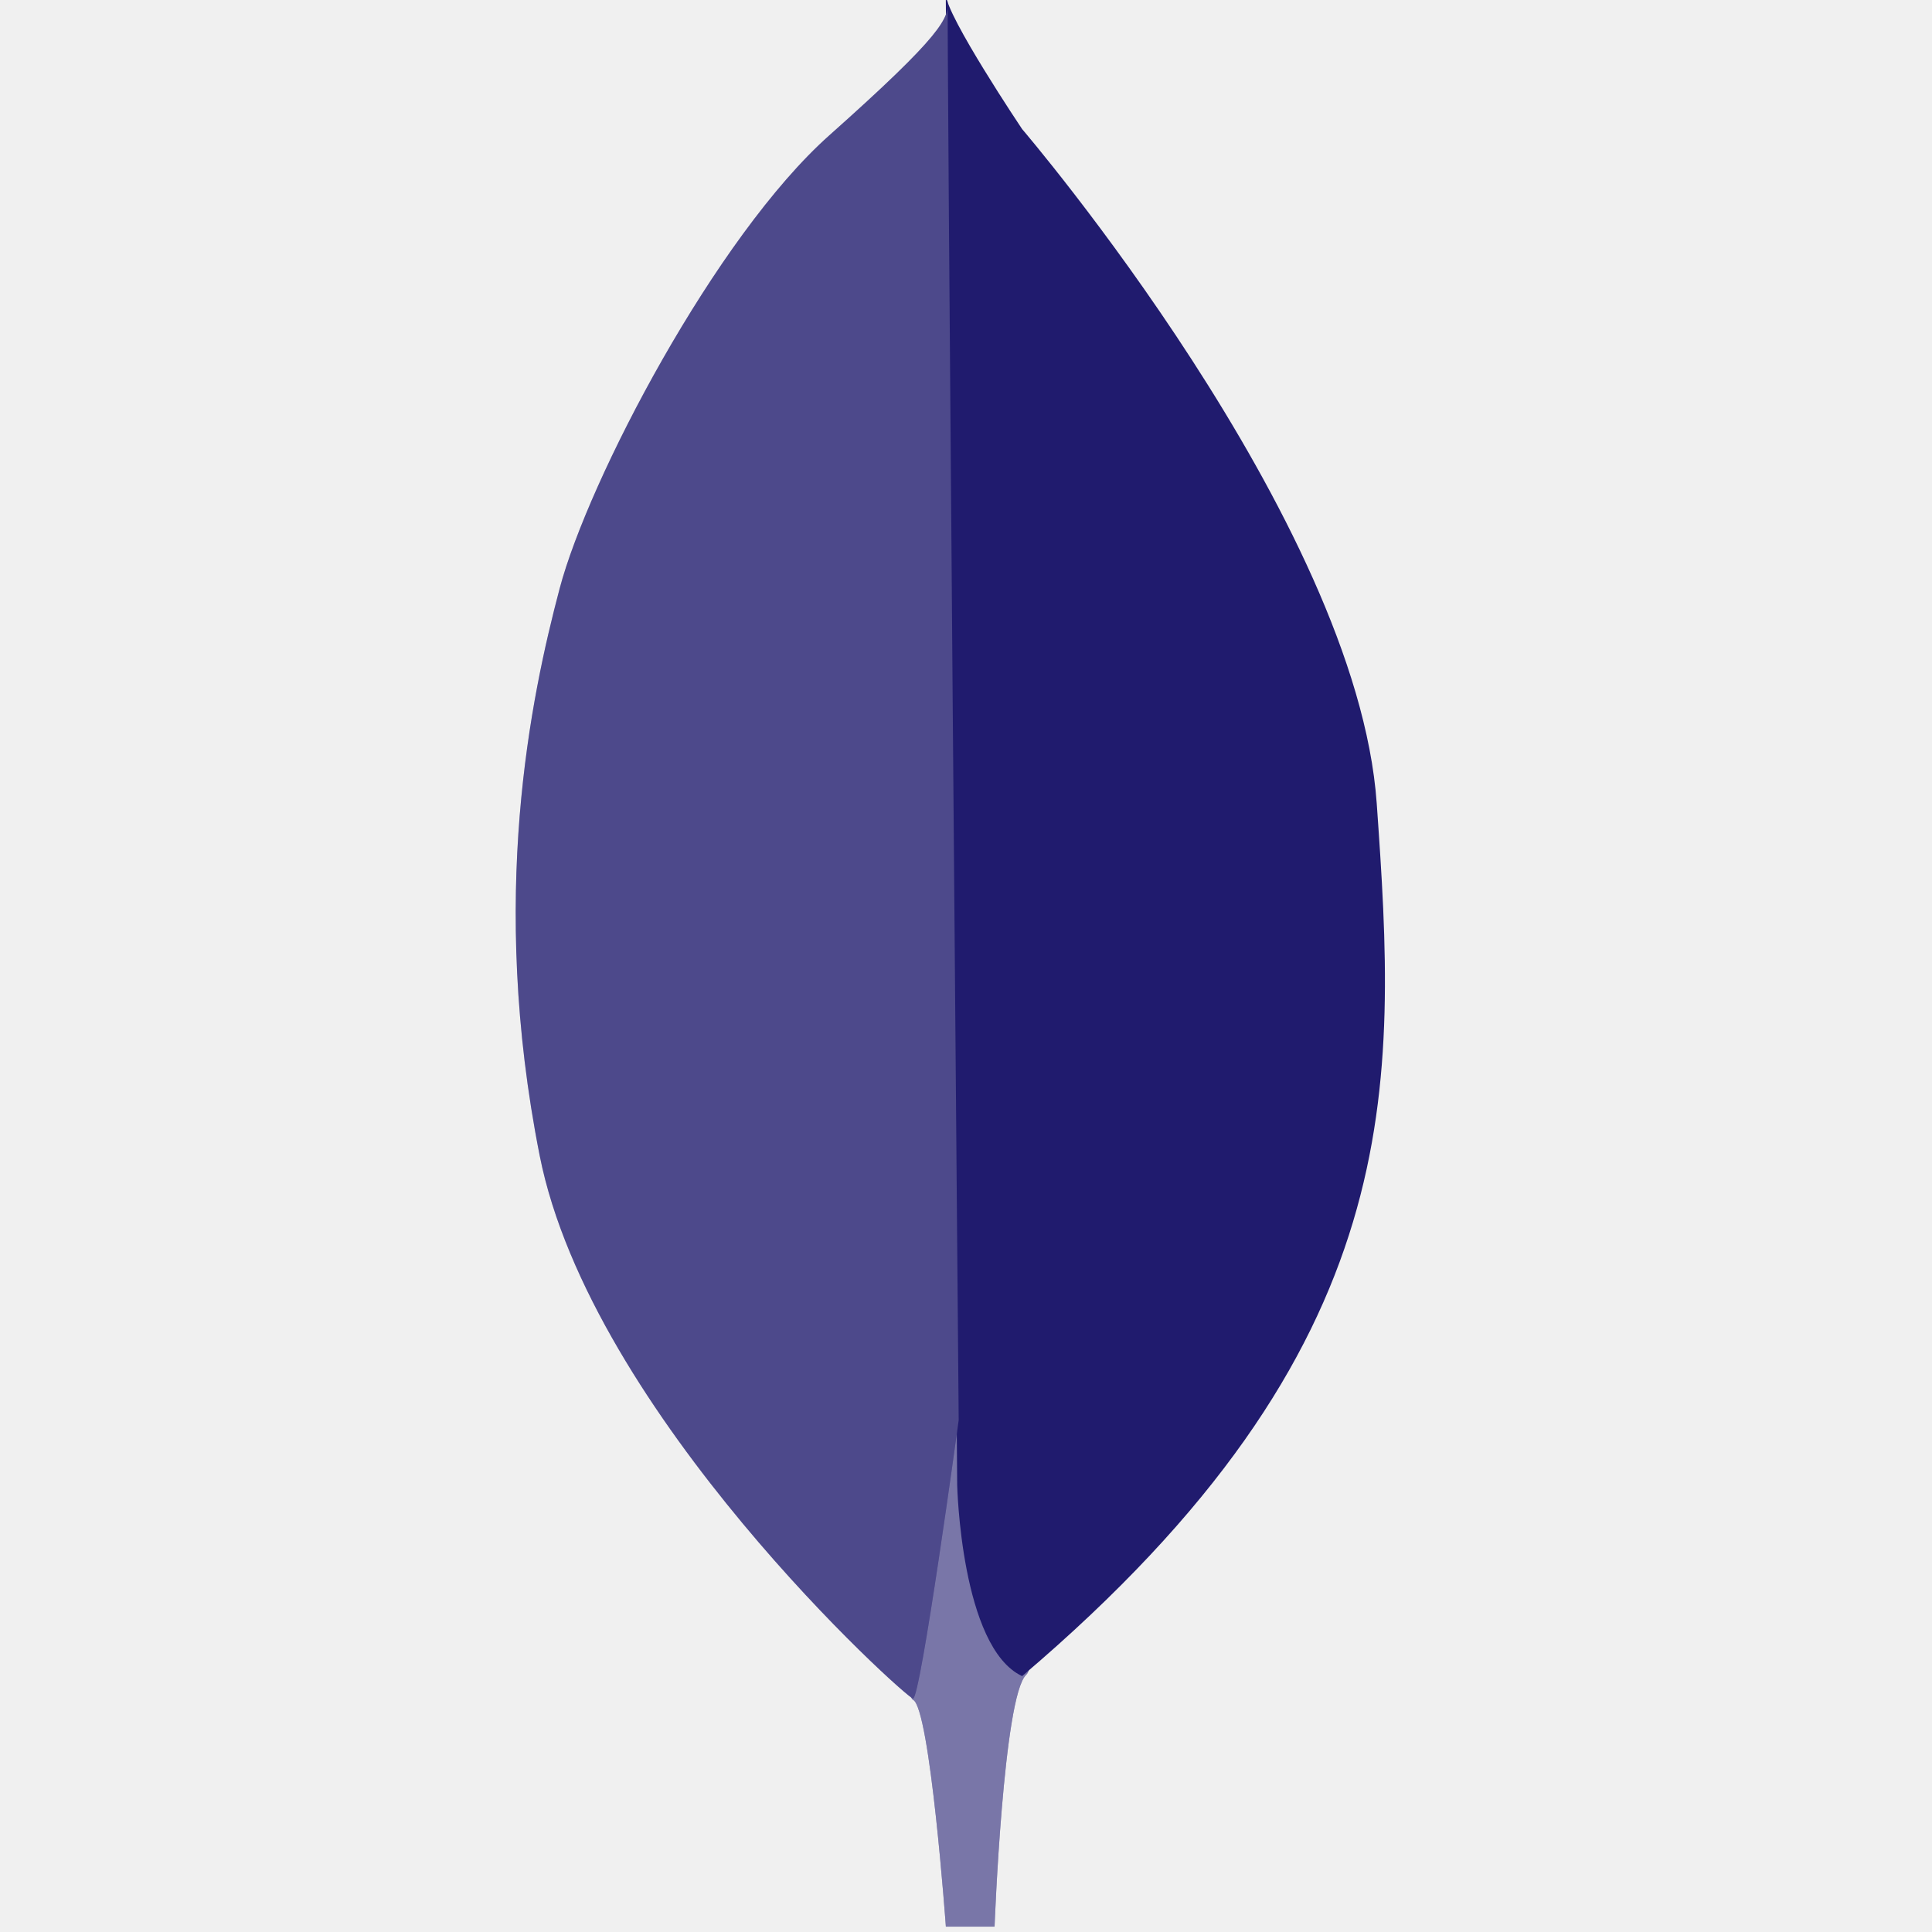
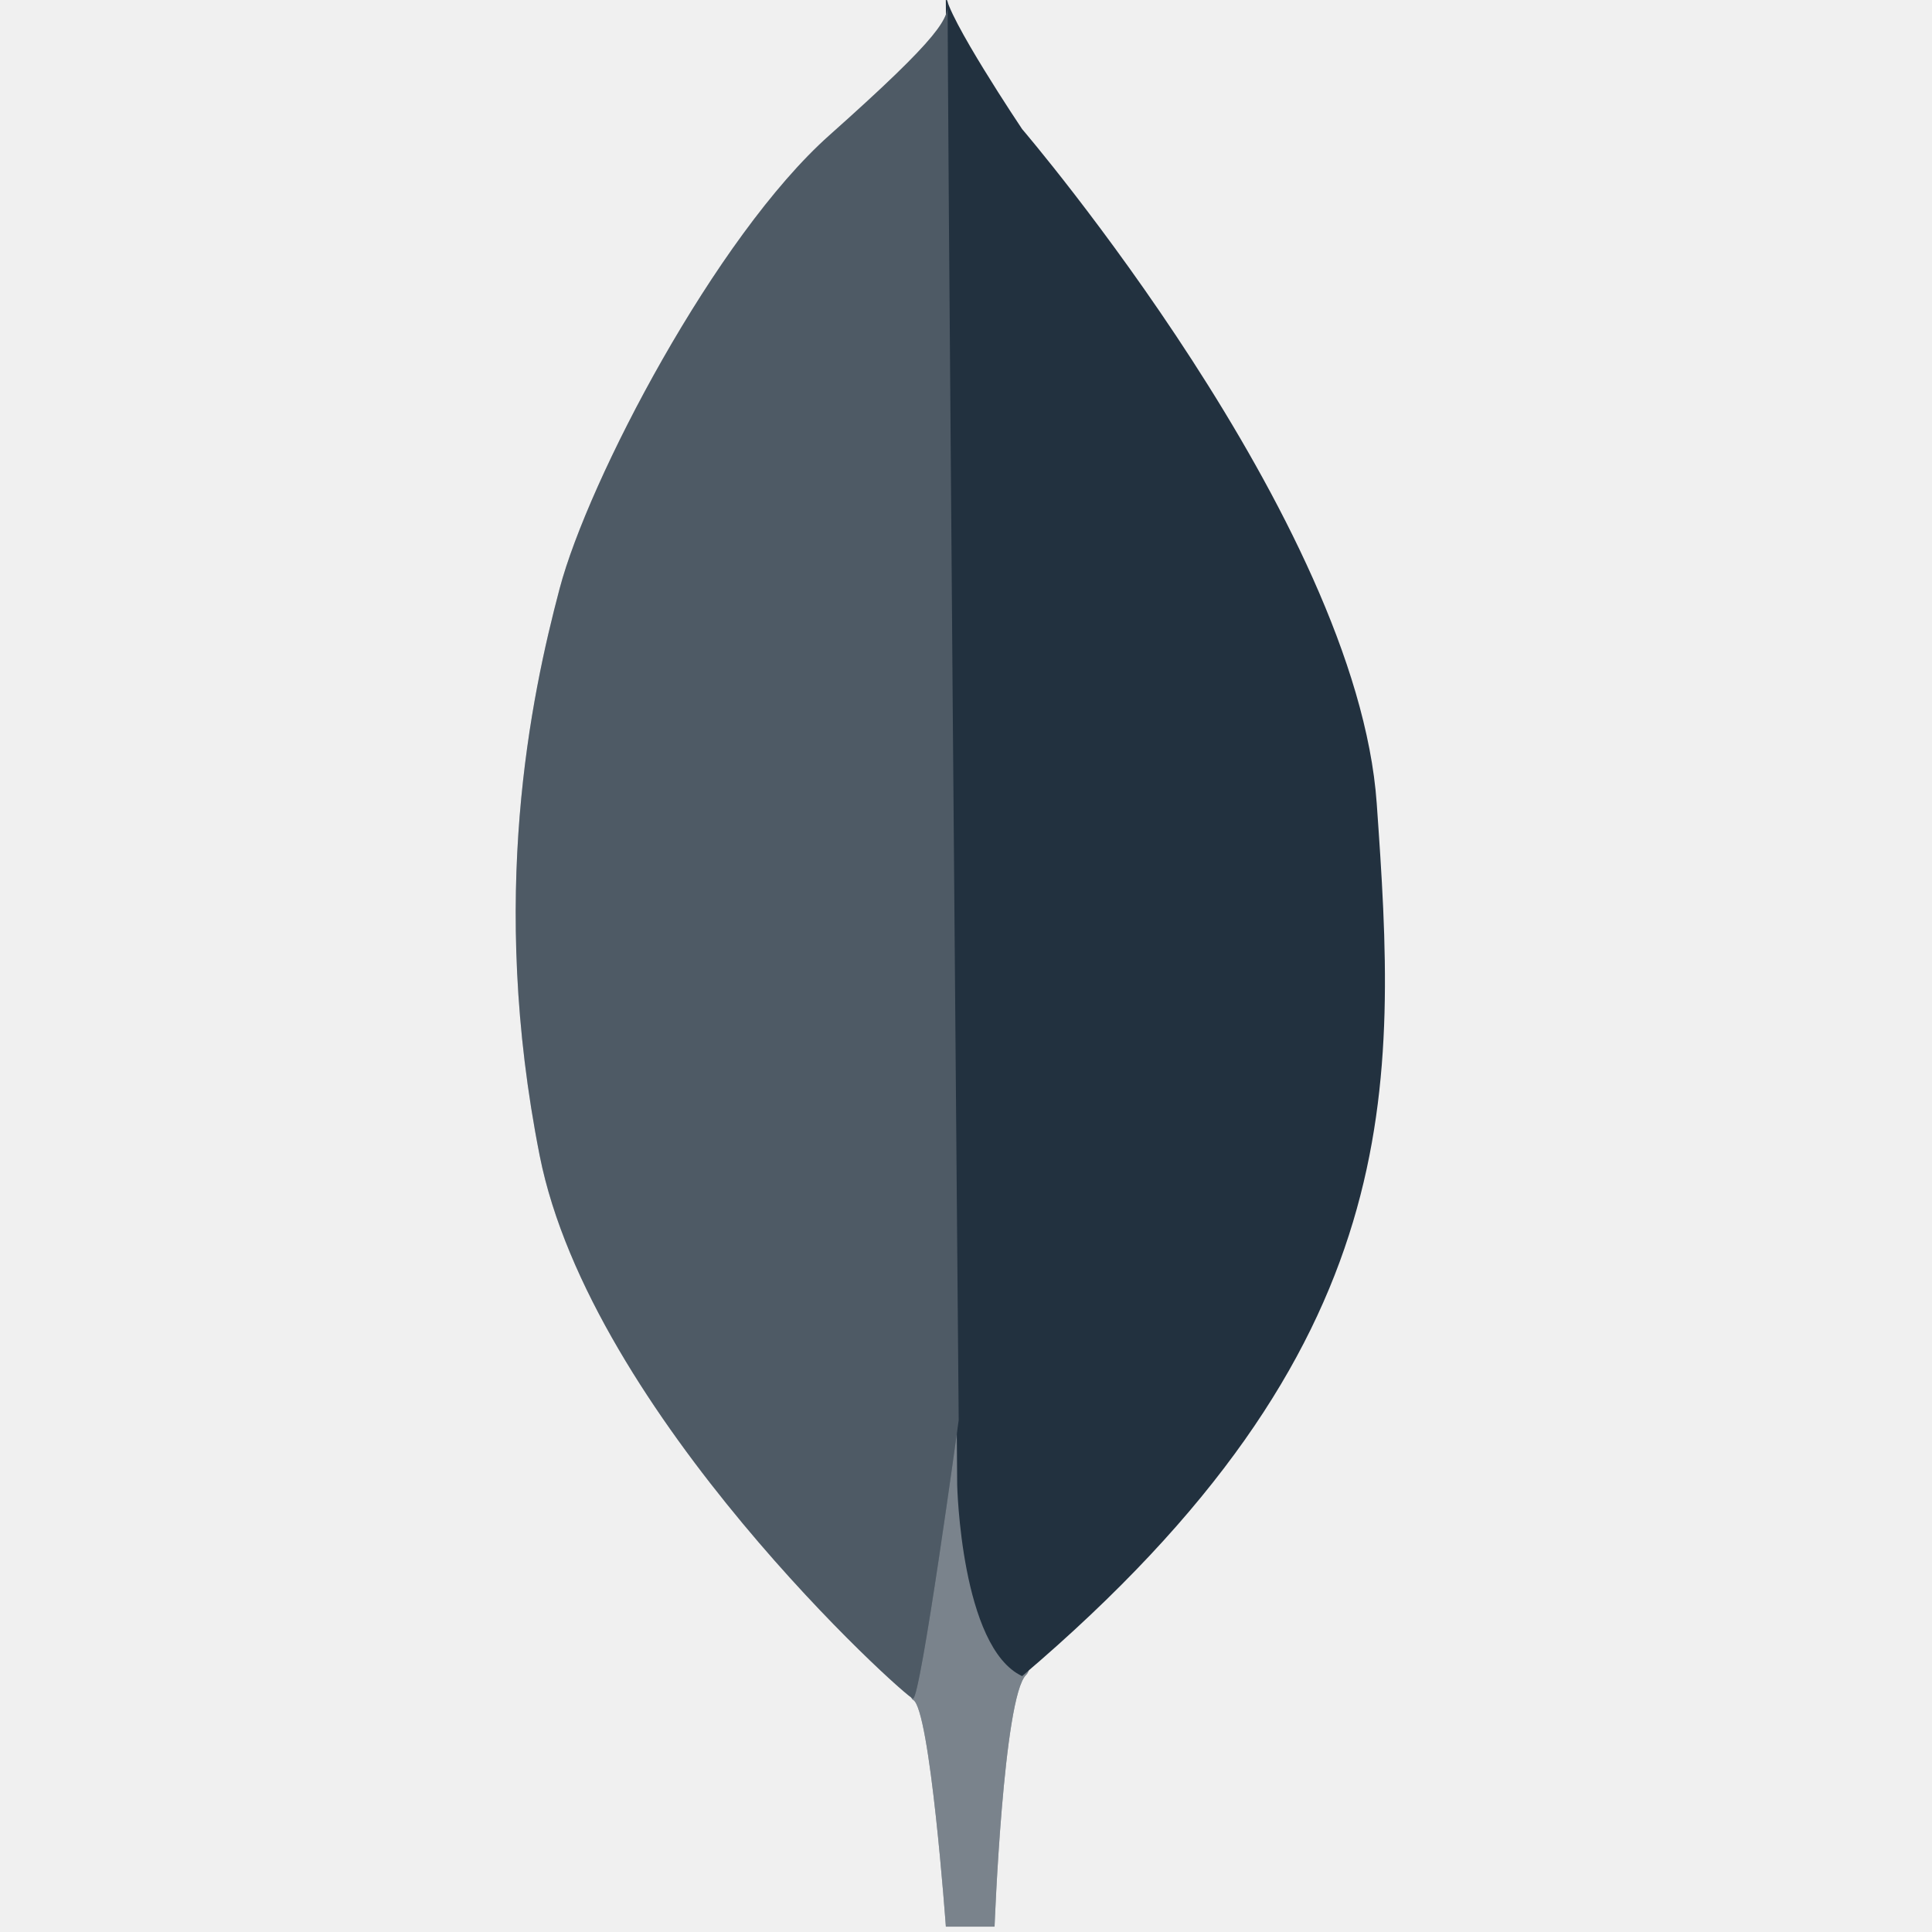
<svg xmlns="http://www.w3.org/2000/svg" version="1.1" id="Layer_1" x="0px" y="0px" width="322.02px" height="322.02px" viewBox="0 0 322.02 322.02" enable-background="new 0 0 322.02 322.02" xml:space="preserve">
-   <path fill="#201B6E" d="M152.175,283.316c2.846,1.312,5.48,37.812,5.48,37.812h8.117c0,0,1.456-38.428,5.272-41.97  c3.815-3.542-10.544-45.855-10.544-45.855S149.33,282.003,152.175,283.316z" />
+   <path fill="#22313F" d="M152.175,283.316c2.846,1.312,5.48,37.812,5.48,37.812h8.117c0,0,1.456-38.428,5.272-41.97  c3.815-3.542-10.544-45.855-10.544-45.855S149.33,282.003,152.175,283.316z" />
  <path opacity="0.4" fill="#FFFFFF" d="M152.175,283.316c2.846,1.312,5.48,37.812,5.48,37.812h8.117c0,0,1.456-38.428,5.272-41.97  c3.815-3.542-10.544-45.855-10.544-45.855S149.33,282.003,152.175,283.316z" />
-   <path fill="#201B6E" d="M170.363,279.371c-10.198-4.786-10.821-31.842-10.821-31.842S157.613-4.502,157.64-0.963  c0.027,3.539,12.723,22.478,12.723,22.478s55.775,65.141,59.105,112.384C232.798,181.141,235.295,224.221,170.363,279.371z" />
-   <path fill="#201B6E" d="M157.973,0.079c0.236,2.914-0.805,5.619-19.743,22.476c-18.939,16.858-40.167,57.44-44.953,75.547  c-4.787,18.106-11.863,51.404-3.33,94.485c8.533,43.08,60.978,90.323,62.228,90.53c1.248,0.209,7.617-46.414,7.617-46.414  S157.738-2.835,157.973,0.079z" />
+   <path fill="#22313F" d="M170.363,279.371c-10.198-4.786-10.821-31.842-10.821-31.842S157.613-4.502,157.64-0.963  c0.027,3.539,12.723,22.478,12.723,22.478s55.775,65.141,59.105,112.384C232.798,181.141,235.295,224.221,170.363,279.371z" />
+   <path fill="#22313F" d="M157.973,0.079c0.236,2.914-0.805,5.619-19.743,22.476c-18.939,16.858-40.167,57.44-44.953,75.547  c-4.787,18.106-11.863,51.404-3.33,94.485c8.533,43.08,60.978,90.323,62.228,90.53c1.248,0.209,7.617-46.414,7.617-46.414  S157.738-2.835,157.973,0.079z" />
  <path opacity="0.2" fill="#FFFFFF" d="M157.973,0.079c0.236,2.914-0.805,5.619-19.743,22.476  c-18.939,16.858-40.167,57.44-44.953,75.547c-4.787,18.106-11.863,51.404-3.33,94.485c8.533,43.08,60.978,90.323,62.228,90.53  c1.248,0.209,7.617-46.414,7.617-46.414S157.738-2.835,157.973,0.079z" />
</svg>
